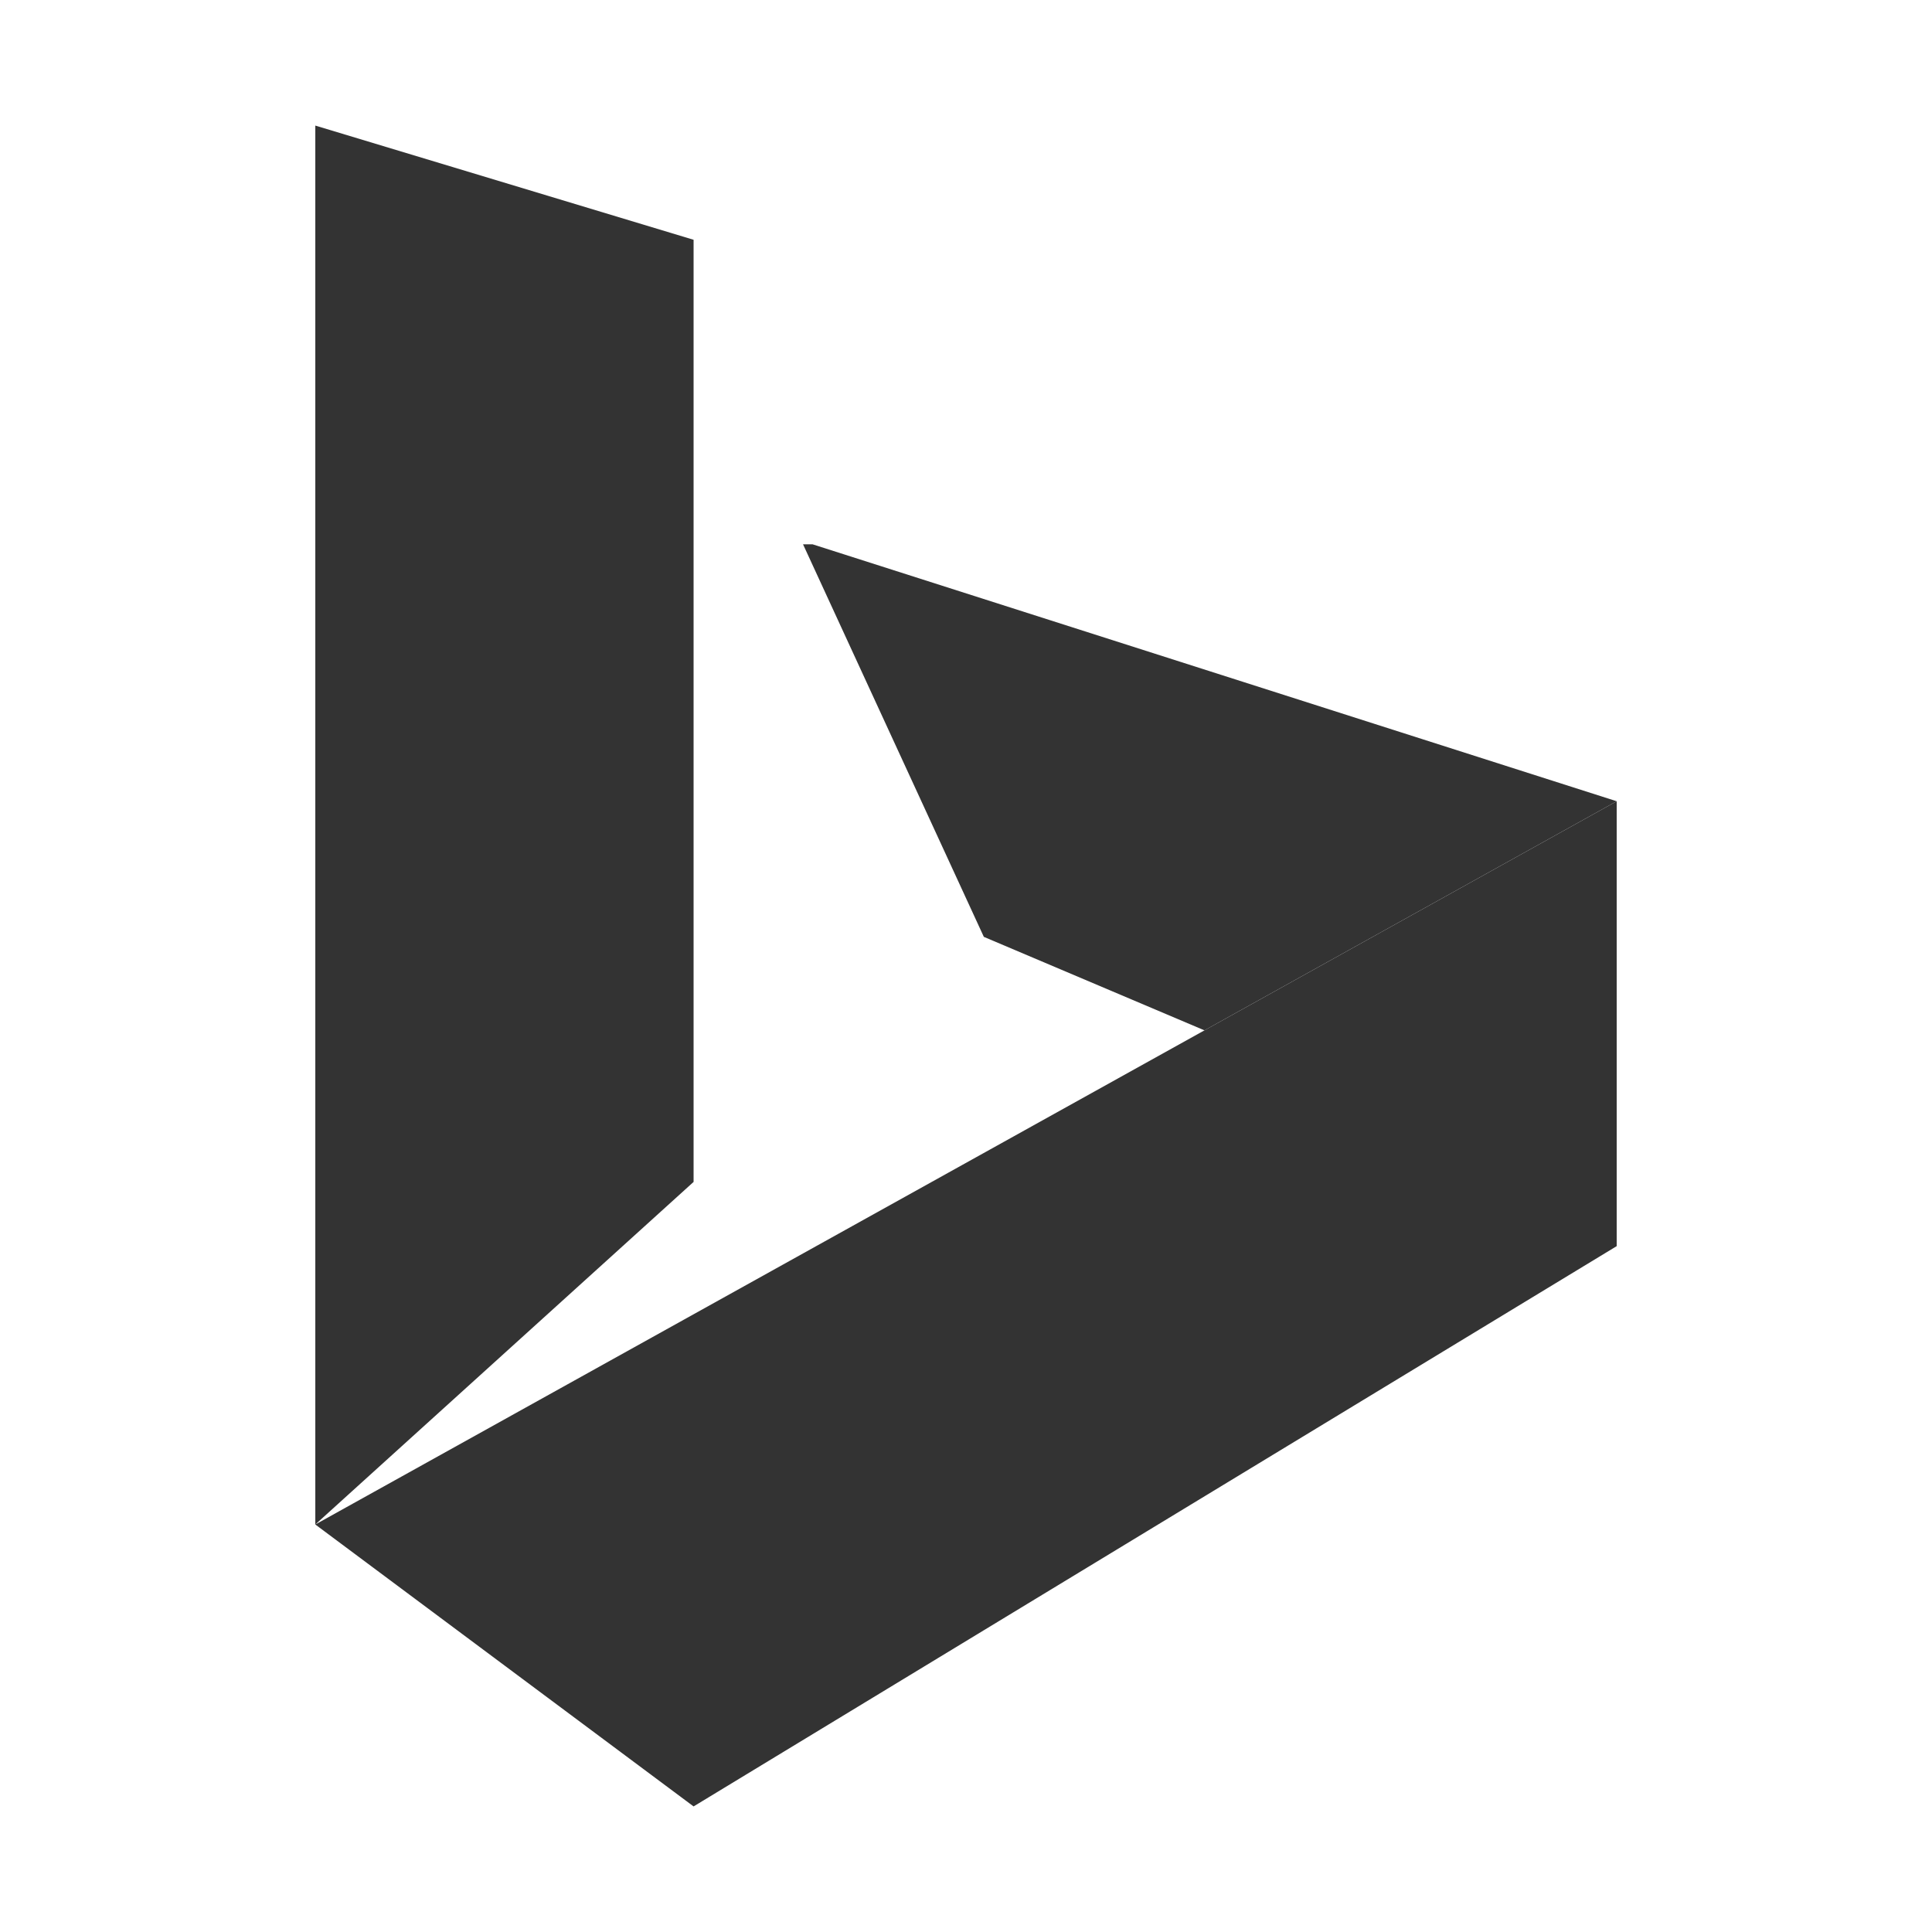
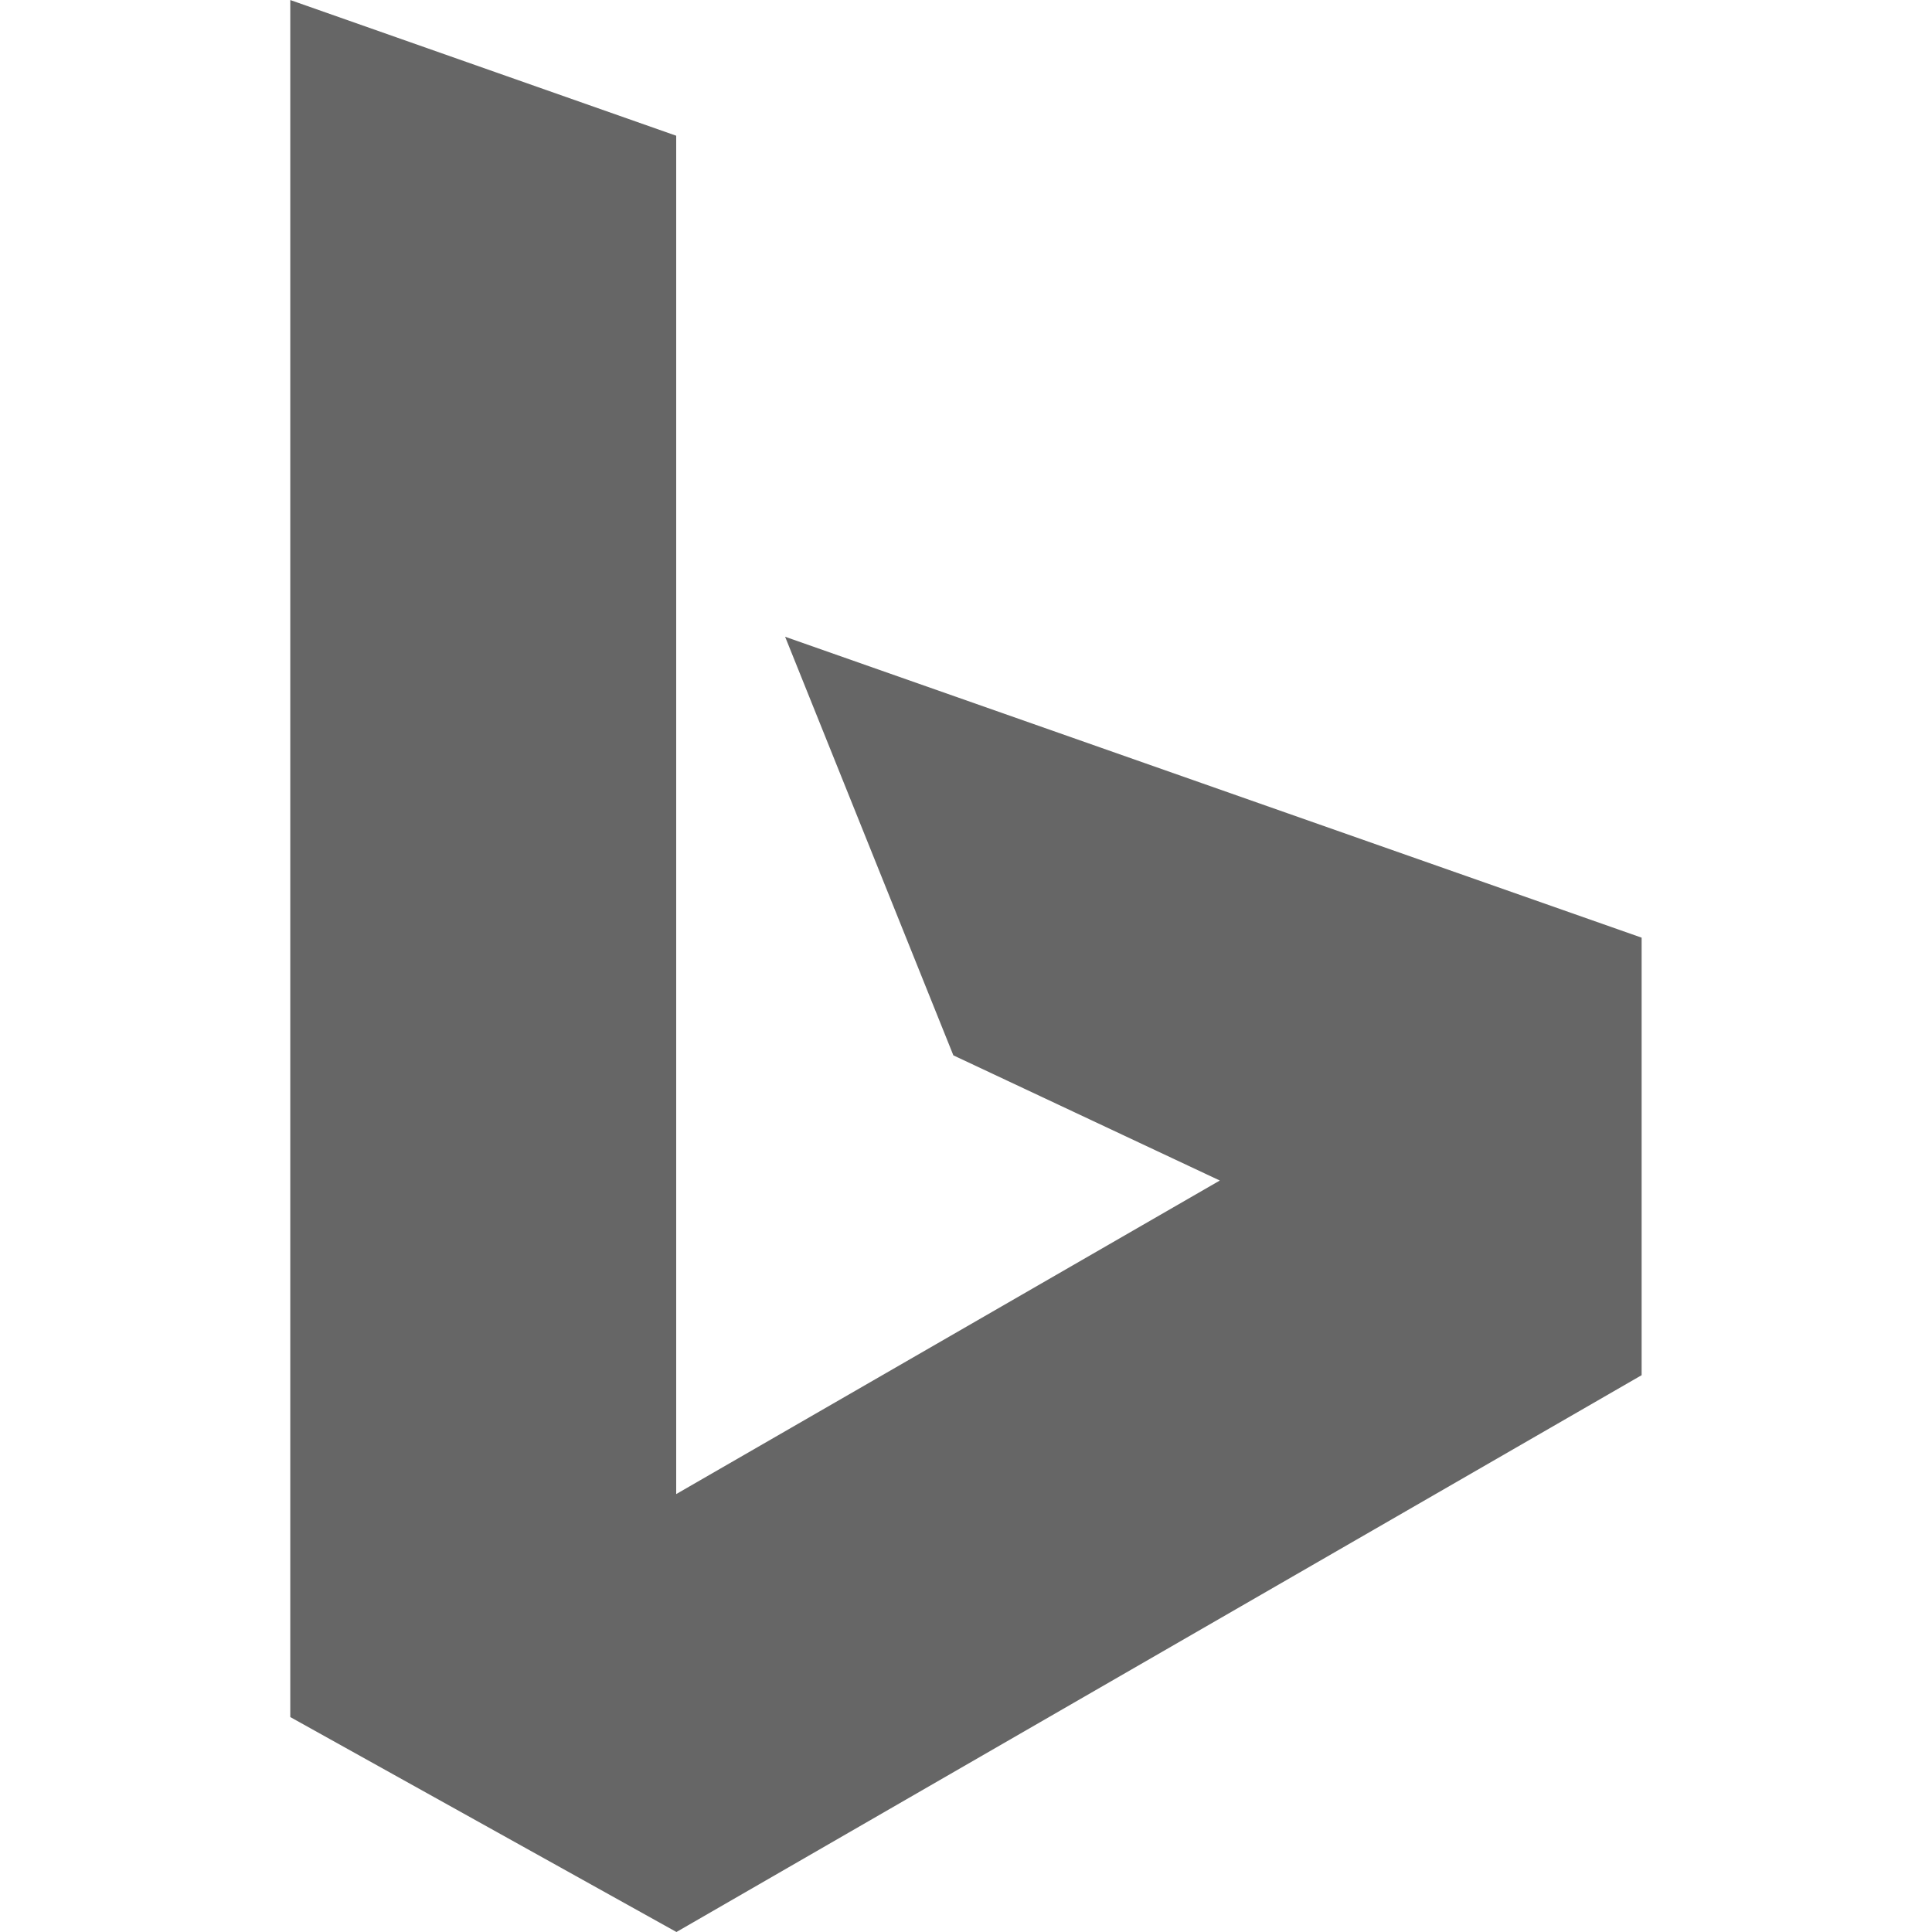
- <svg xmlns="http://www.w3.org/2000/svg" t="1641104211602" class="icon" viewBox="0 0 1024 1024" version="1.1" p-id="3820" width="64" height="64">
+ <svg xmlns="http://www.w3.org/2000/svg" t="1641105984514" class="icon" viewBox="0 0 1024 1024" version="1.1" p-id="3788" width="64" height="64">
  <defs>
    <style type="text/css" />
  </defs>
-   <path d="M367.616 127.089L167.122 66.56v741.453L367.616 626.432zM167.122 808.013L367.616 957.44l489.262-296.96V424.678z" fill="#333333" p-id="3821" />
-   <path d="M425.626 288.492l95.826 208.061 116.931 49.556 218.496-121.431-426.214-136.187z" fill="#333333" p-id="3822" />
+   <path d="M153.813 0L358.4 71.936V791.893l288.128-166.187-141.227-66.347-89.173-221.867 453.973 159.488v231.893L358.528 1024l-204.672-113.92V0z" fill="#666666" p-id="3789" />
</svg>
